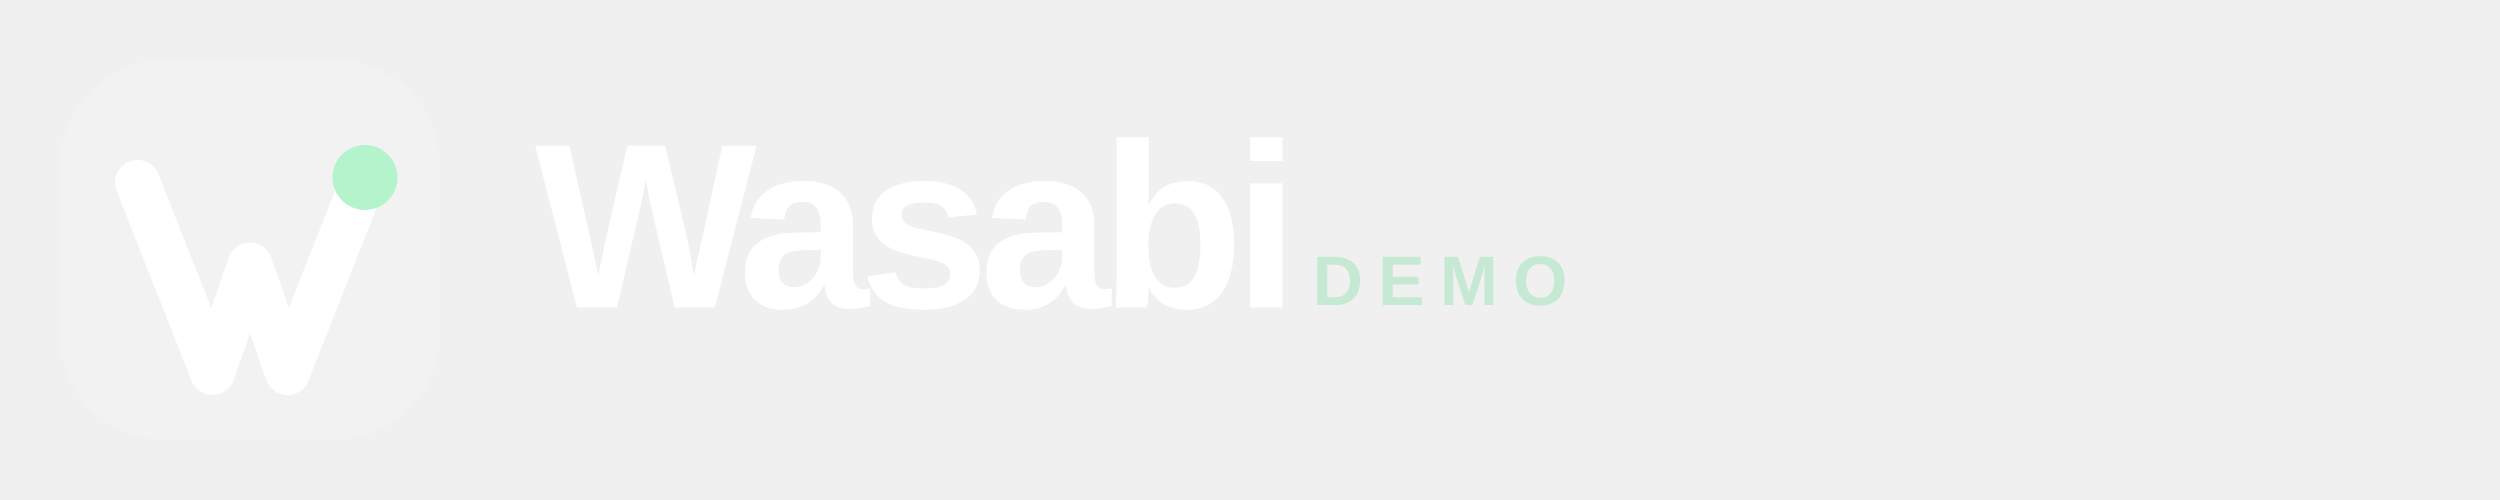
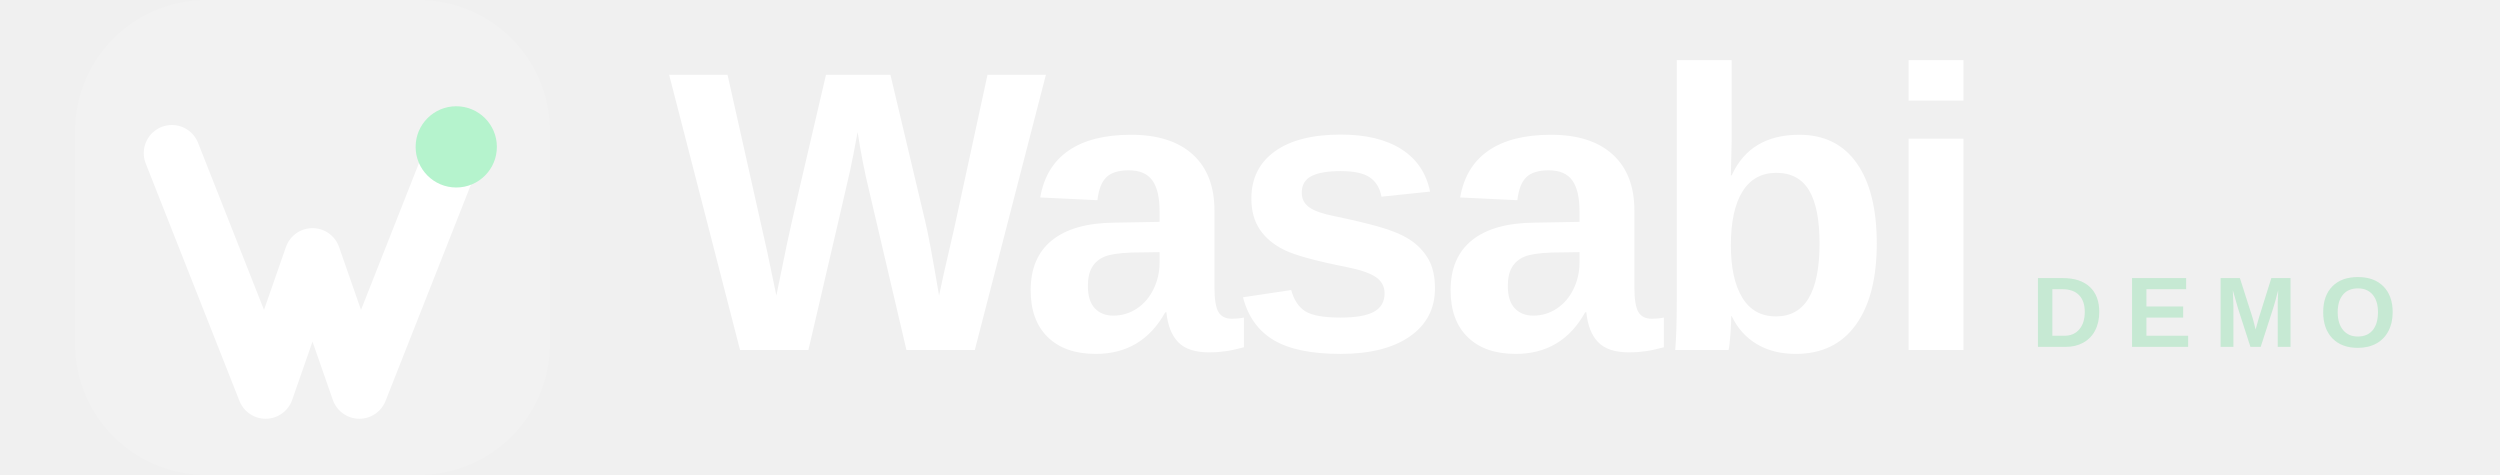
- <svg xmlns="http://www.w3.org/2000/svg" viewBox="0 0 1000 200" role="img" aria-labelledby="title">
+ <svg xmlns="http://www.w3.org/2000/svg" viewBox="0 24 800 152" role="img" aria-labelledby="title">
  <g transform="translate(24 24)">
    <rect width="152" height="152" rx="42" fill="#FFFFFF" fill-opacity=".12" />
    <path d="M31 49 61 125 76 82l15 43 30-76" fill="none" stroke="#FFFFFF" stroke-width="18" stroke-linecap="round" stroke-linejoin="round" />
    <circle cx="122" cy="47" r="13" fill="#B5F3CD" />
  </g>
-   <text x="214" y="123" fill="#FFFFFF" font-family="Arial, Helvetica, sans-serif" font-size="94" font-weight="700" letter-spacing="-4">Wasabi</text>
-   <text x="525" y="122" fill="#C6E9D3" font-family="Arial, Helvetica, sans-serif" font-size="28" font-weight="600" letter-spacing="6">DEMO</text>
+   <text x="214" y="136" fill="#FFFFFF" font-family="Arial, Helvetica, sans-serif" font-size="128" font-weight="700" letter-spacing="-4">Wasabi</text>
+   <text x="650" y="135" fill="#C6E9D3" font-family="Arial, Helvetica, sans-serif" font-size="32" font-weight="600" letter-spacing="7">DEMO</text>
</svg>
